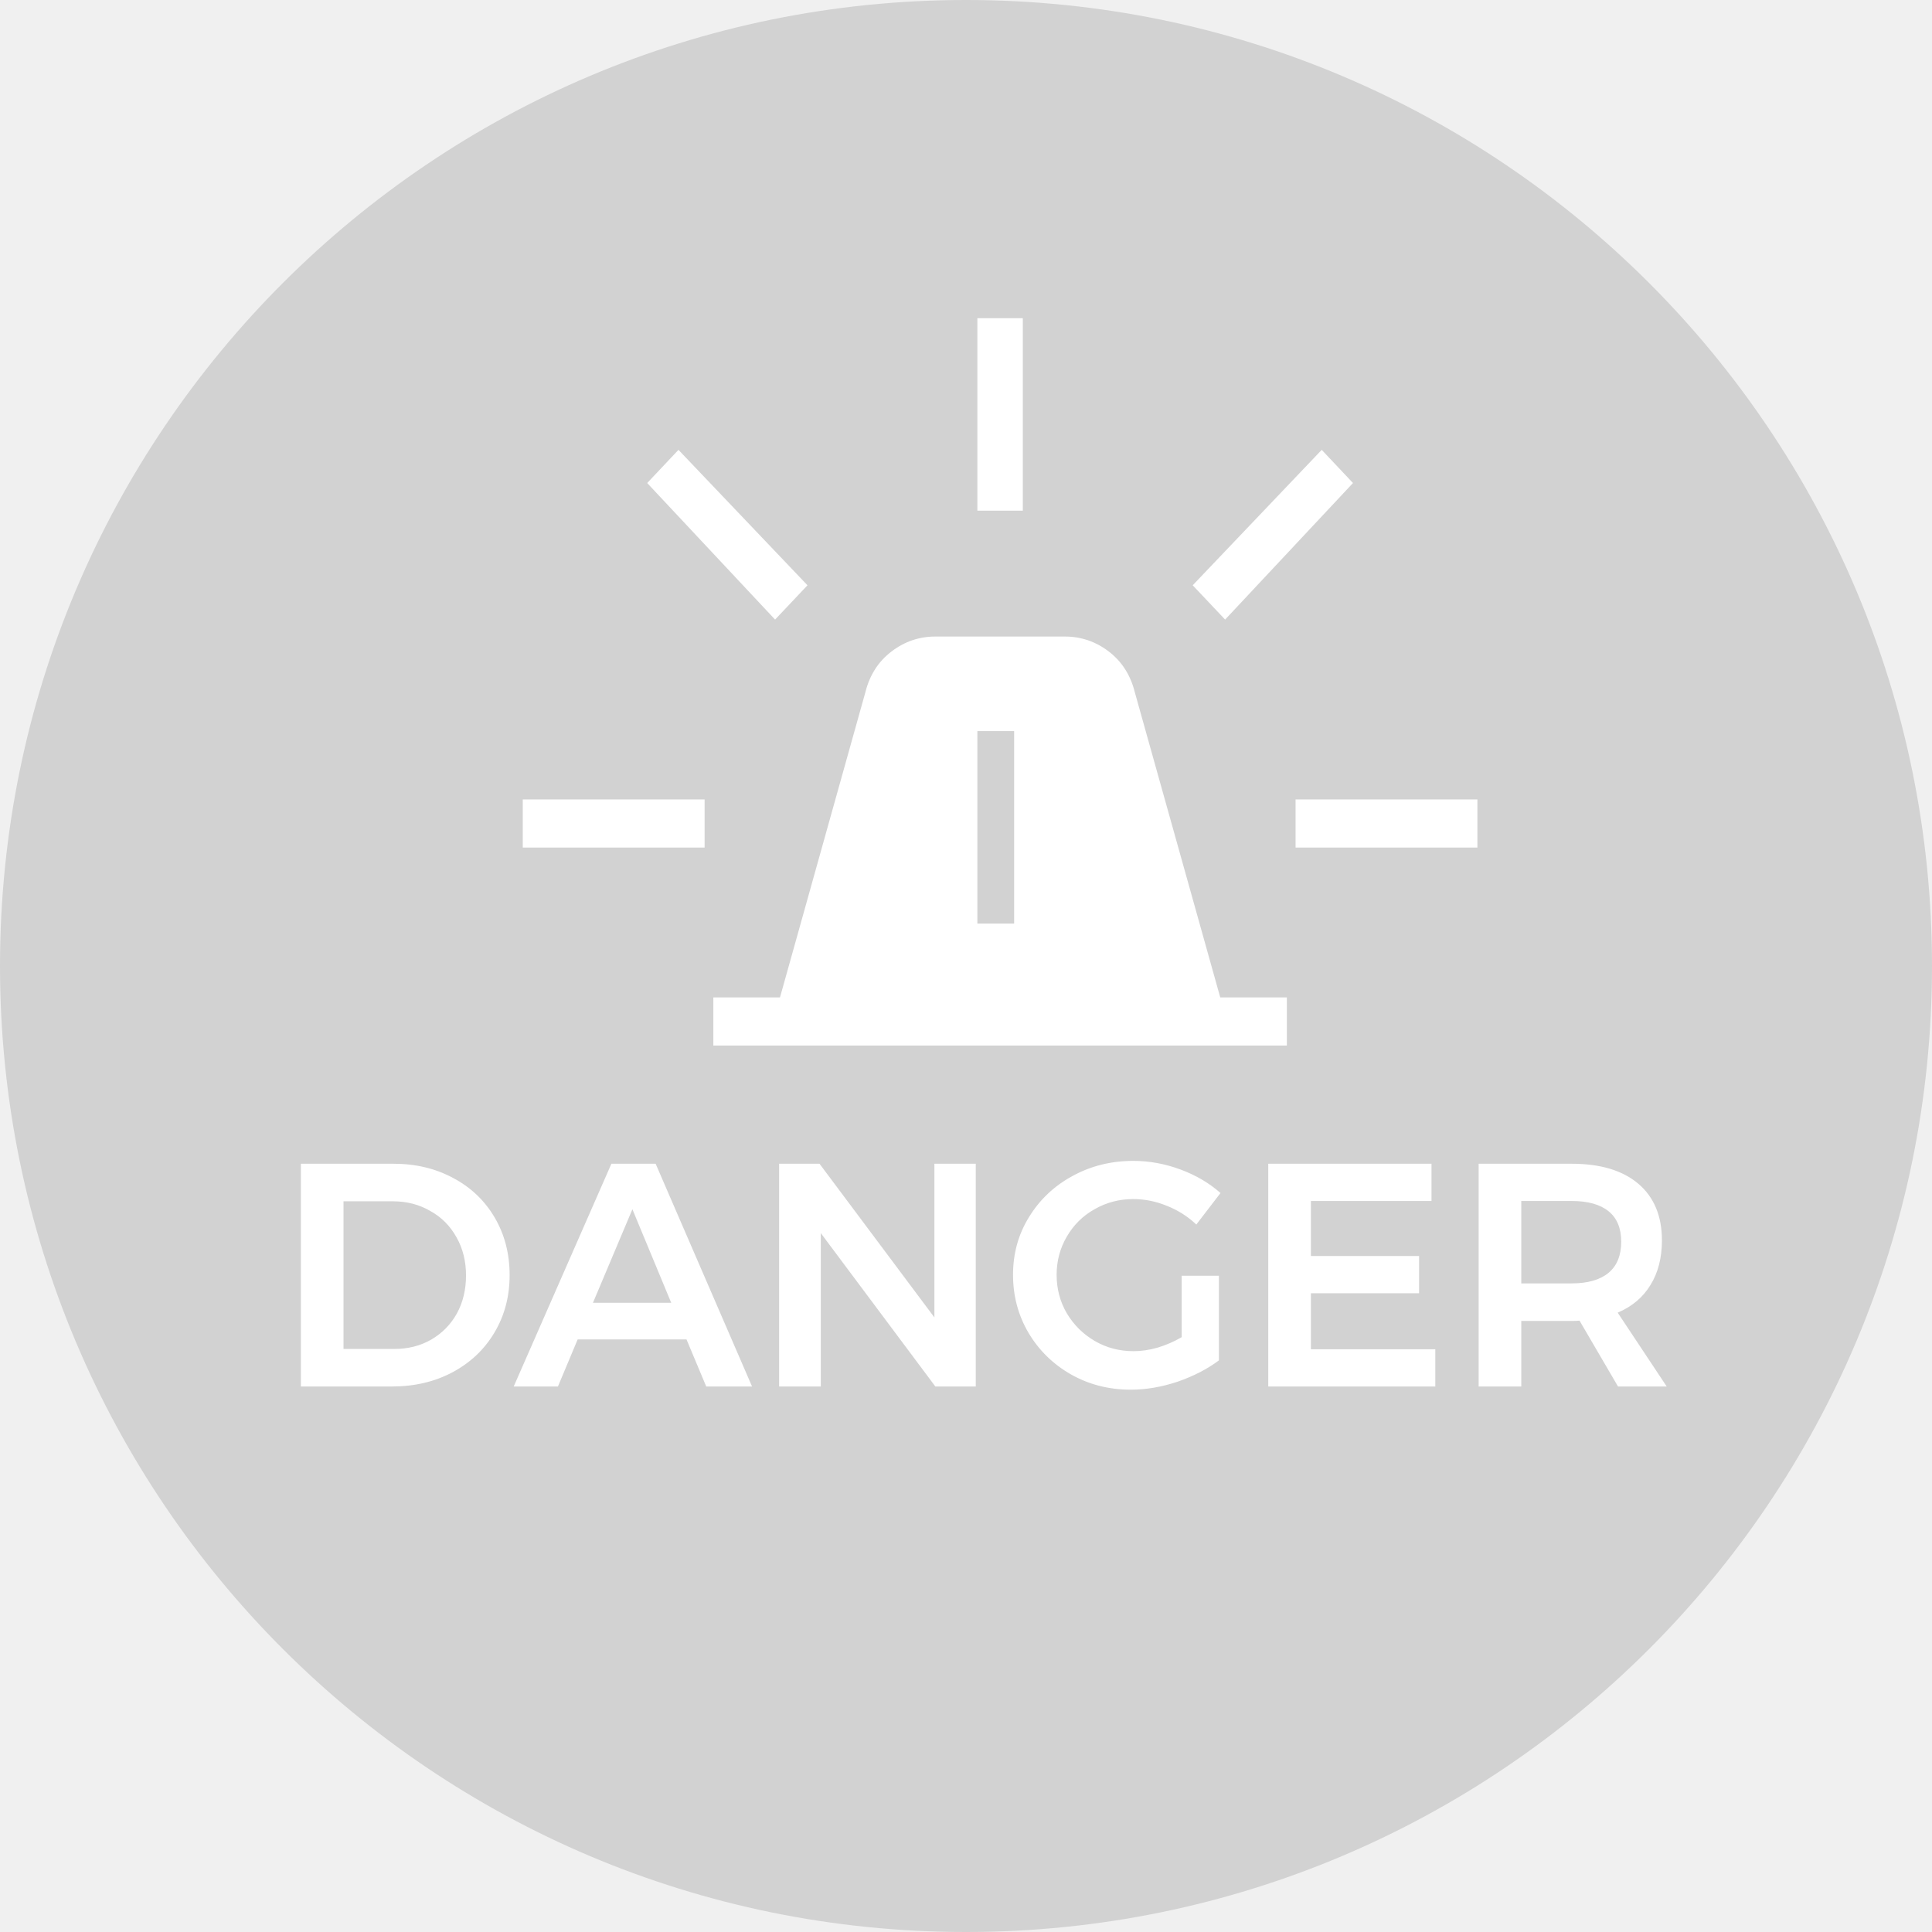
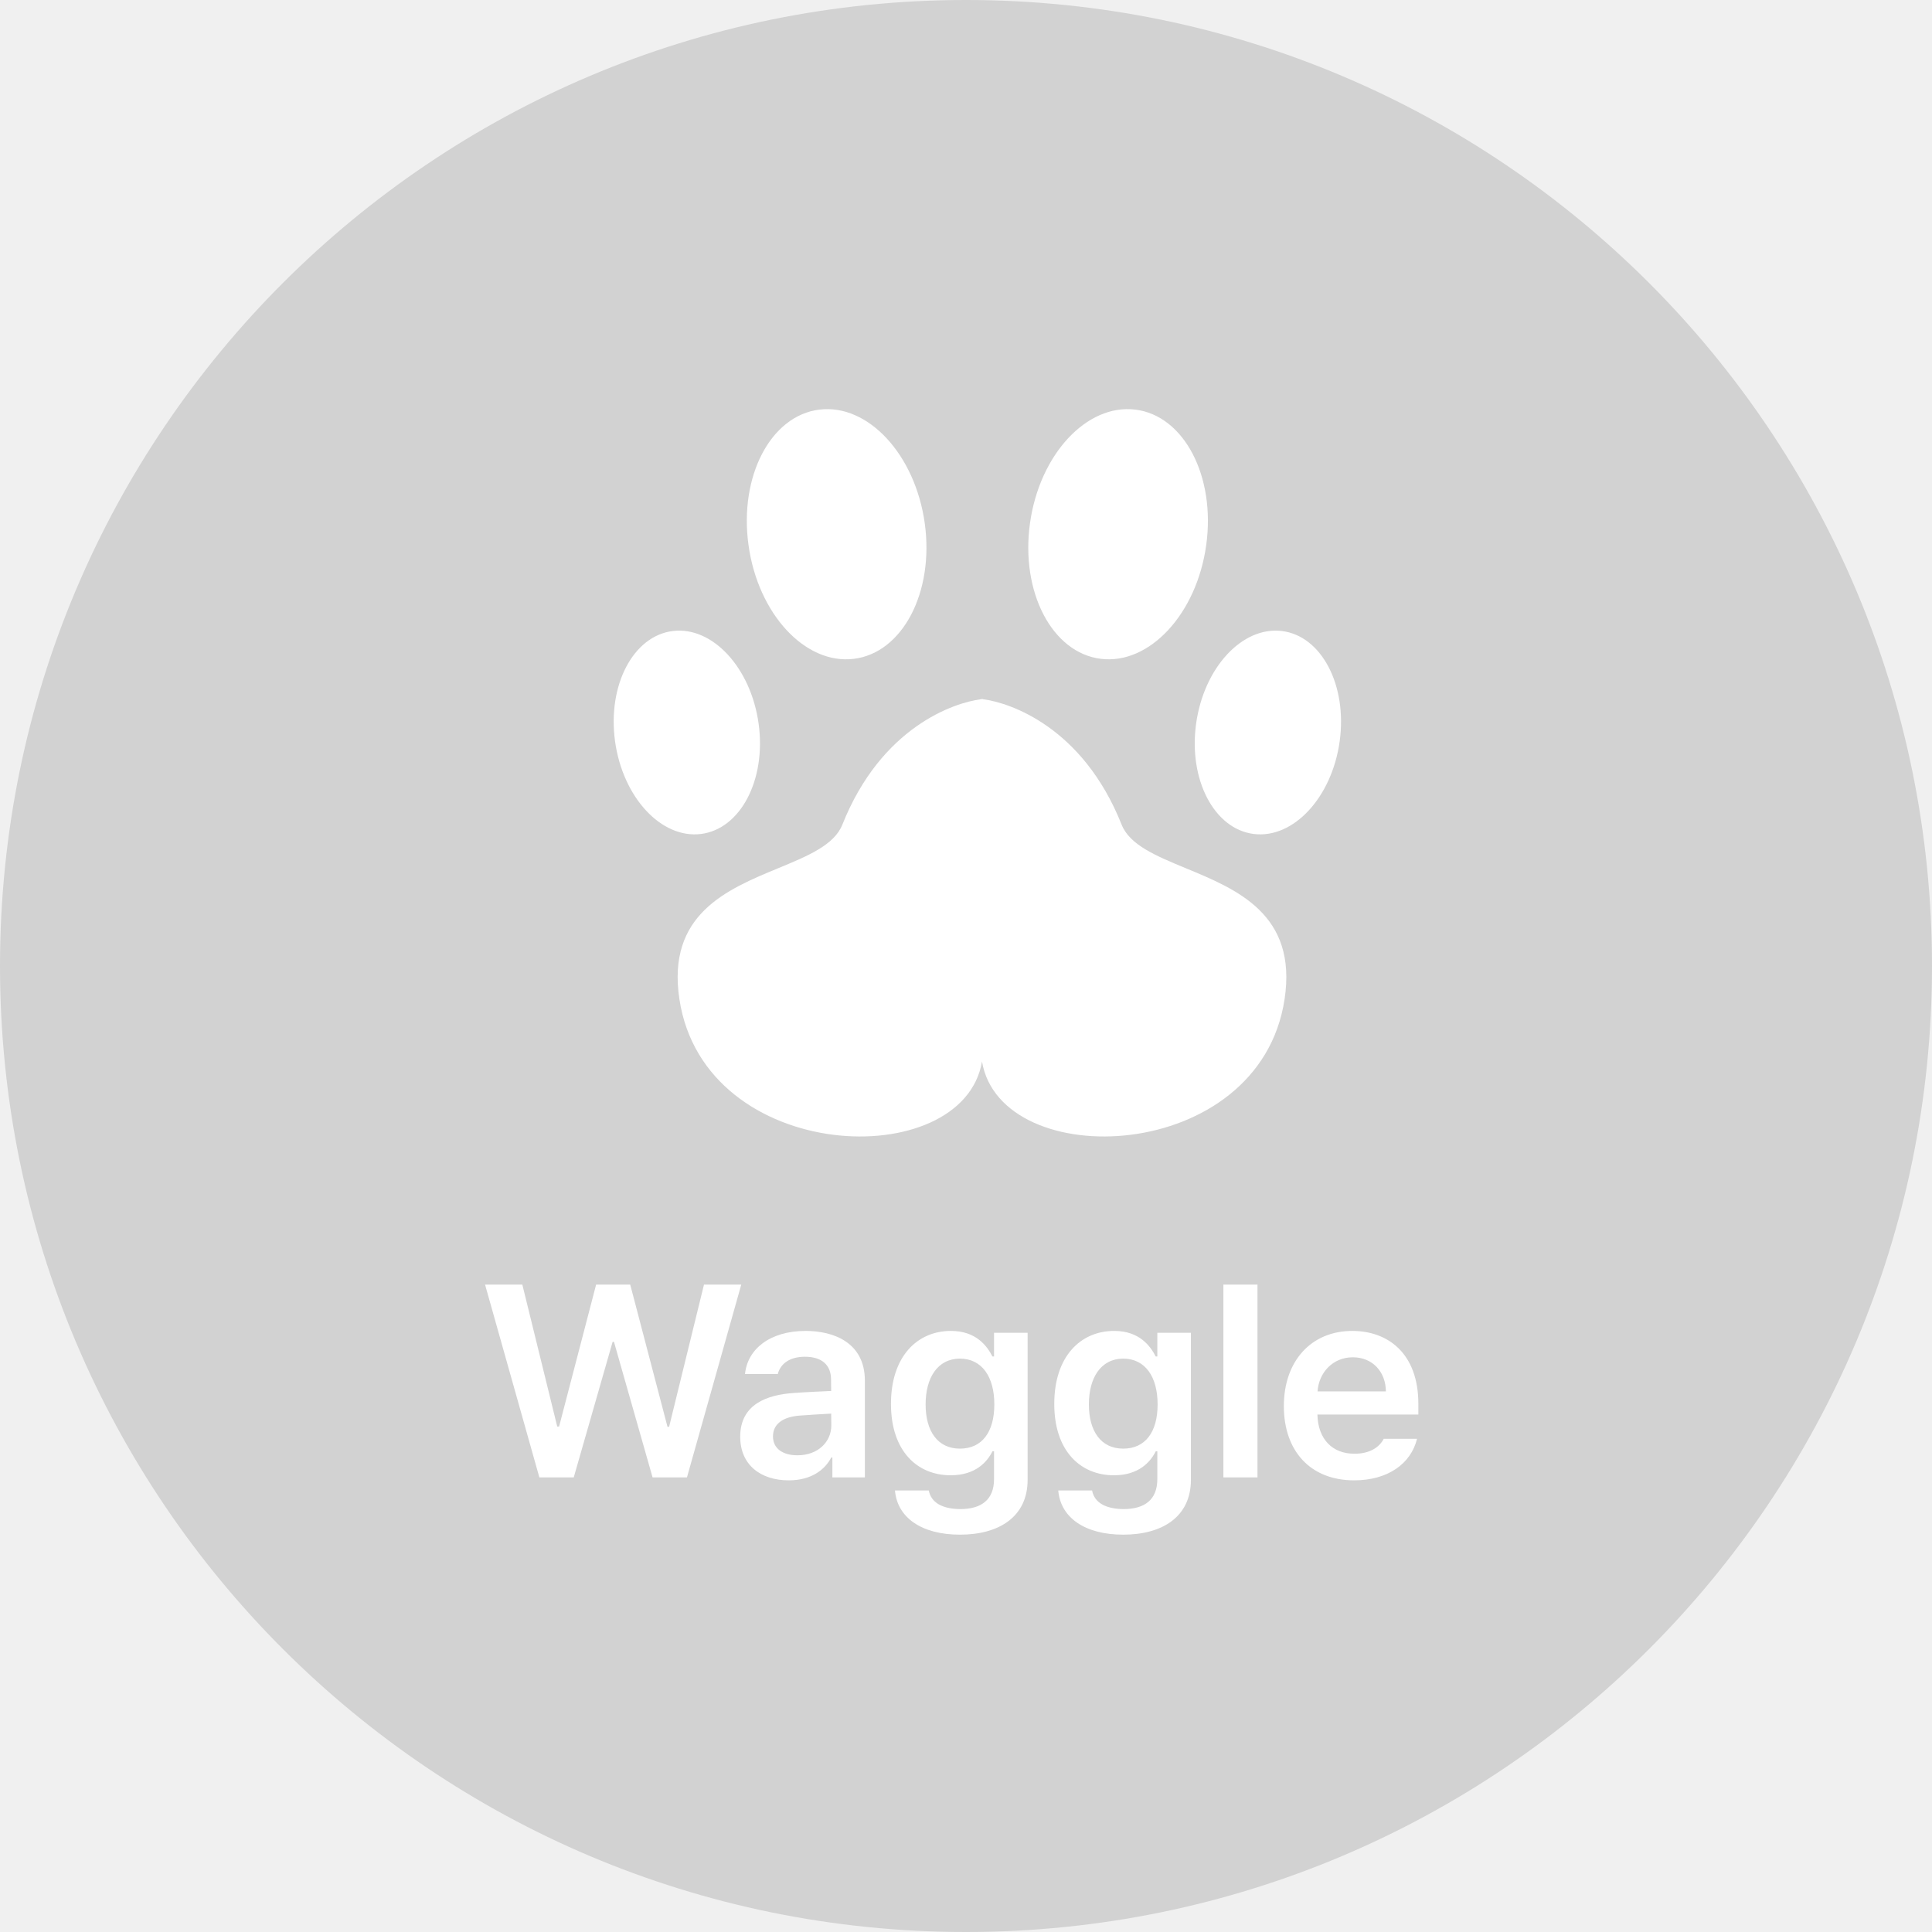
<svg xmlns="http://www.w3.org/2000/svg" width="85" height="85" viewBox="0 0 85 85" fill="none">
  <circle cx="42.5" cy="42.5" r="42.5" fill="#D2D2D2" />
-   <path d="M31.384 46V43.883H34.316L38.074 30.452C38.263 29.697 38.646 29.101 39.222 28.663C39.797 28.224 40.441 28.005 41.154 28.005H46.846C47.559 28.005 48.203 28.223 48.778 28.661C49.354 29.1 49.737 29.697 49.926 30.452L53.686 43.883H56.616V46H31.384ZM43 22.468V18.234V14H45V18.234V22.468H43ZM53.9 27.259L52.474 25.75L58.15 19.792L59.526 21.251L53.9 27.259ZM57 37.288V35.171H65V37.288H57ZM34.1 27.259L28.474 21.251L29.85 19.792L35.526 25.75L34.1 27.259ZM23 37.288V35.171H31V37.288H23Z" fill="white" />
-   <path d="M44.618 32.166H43V36.4V38.517V40.634H44.618V38.517V36.4V32.166Z" fill="#D2D2D2" />
-   <path d="M17.311 51.2C18.291 51.2 19.169 51.41 19.943 51.83C20.718 52.241 21.325 52.819 21.763 53.566C22.202 54.313 22.421 55.157 22.421 56.1C22.421 57.043 22.197 57.887 21.749 58.634C21.311 59.371 20.699 59.95 19.915 60.37C19.131 60.79 18.24 61 17.241 61H13.237V51.2H17.311ZM17.353 59.348C17.951 59.348 18.487 59.213 18.963 58.942C19.448 58.662 19.826 58.279 20.097 57.794C20.368 57.299 20.503 56.739 20.503 56.114C20.503 55.489 20.363 54.929 20.083 54.434C19.803 53.93 19.416 53.543 18.921 53.272C18.436 52.992 17.89 52.852 17.283 52.852H15.113V59.348H17.353ZM31.071 61L30.203 58.928H25.415L24.547 61H22.601L26.899 51.2H28.845L33.087 61H31.071ZM26.087 57.318H29.531L27.823 53.202L26.087 57.318ZM41.11 51.2H42.93V61H41.152L36.112 54.252V61H34.278V51.2H36.056L41.11 57.962V51.2ZM51.989 56.128H53.627V59.852C53.113 60.235 52.507 60.547 51.807 60.79C51.107 61.023 50.421 61.14 49.749 61.14C48.787 61.14 47.91 60.916 47.117 60.468C46.333 60.02 45.712 59.413 45.255 58.648C44.797 57.873 44.569 57.019 44.569 56.086C44.569 55.153 44.802 54.308 45.269 53.552C45.735 52.787 46.37 52.185 47.173 51.746C47.985 51.298 48.881 51.074 49.861 51.074C50.561 51.074 51.251 51.2 51.933 51.452C52.614 51.704 53.202 52.049 53.697 52.488L52.633 53.874C52.259 53.519 51.825 53.244 51.331 53.048C50.845 52.852 50.355 52.754 49.861 52.754C49.245 52.754 48.675 52.903 48.153 53.202C47.639 53.491 47.233 53.893 46.935 54.406C46.636 54.919 46.487 55.479 46.487 56.086C46.487 56.702 46.636 57.267 46.935 57.78C47.243 58.293 47.653 58.699 48.167 58.998C48.68 59.297 49.249 59.446 49.875 59.446C50.211 59.446 50.561 59.395 50.925 59.292C51.298 59.18 51.653 59.026 51.989 58.83V56.128ZM55.798 51.2H62.98V52.838H57.674V55.26H62.434V56.898H57.674V59.362H63.148V61H55.798V51.2ZM71.186 61L69.492 58.102C69.417 58.111 69.3 58.116 69.142 58.116H66.93V61H65.054V51.2H69.142C70.411 51.2 71.391 51.494 72.082 52.082C72.772 52.67 73.118 53.501 73.118 54.574C73.118 55.339 72.95 55.993 72.614 56.534C72.287 57.075 71.806 57.481 71.172 57.752L73.328 61H71.186ZM66.93 56.464H69.142C69.851 56.464 70.392 56.31 70.766 56.002C71.139 55.694 71.326 55.237 71.326 54.63C71.326 54.033 71.139 53.585 70.766 53.286C70.392 52.987 69.851 52.838 69.142 52.838H66.93V56.464Z" fill="white" />
+   <path d="M23.73 65L21.34 56.516H22.98L24.516 62.762H24.598L26.227 56.516H27.727L29.367 62.773H29.438L30.973 56.516H32.613L30.223 65H28.711L27.012 59.035H26.953L25.242 65H23.73ZM32.566 63.207C32.566 61.777 33.756 61.361 34.934 61.285C35.379 61.25 36.287 61.209 36.568 61.197L36.562 60.688C36.562 60.055 36.158 59.691 35.414 59.691C34.746 59.691 34.336 59.996 34.219 60.453H32.777C32.883 59.369 33.855 58.555 35.449 58.555C36.656 58.555 38.051 59.053 38.051 60.746V65H36.621V64.121H36.574C36.293 64.66 35.701 65.129 34.699 65.129C33.486 65.129 32.566 64.467 32.566 63.207ZM34.008 63.195C34.008 63.746 34.459 64.027 35.086 64.027C35.994 64.027 36.574 63.43 36.574 62.715L36.568 62.193C36.299 62.205 35.467 62.258 35.168 62.281C34.459 62.34 34.008 62.639 34.008 63.195ZM42.234 67.519C40.547 67.519 39.475 66.769 39.375 65.574H40.863C40.969 66.131 41.49 66.389 42.258 66.394C43.154 66.389 43.734 66.002 43.734 65.07V63.852H43.664C43.43 64.32 42.92 64.906 41.824 64.906C40.353 64.906 39.199 63.84 39.199 61.766C39.199 59.674 40.359 58.555 41.836 58.555C42.955 58.555 43.43 59.228 43.664 59.68H43.734V58.637H45.211V65.106C45.211 66.734 43.951 67.519 42.234 67.519ZM40.723 61.789C40.723 62.961 41.25 63.734 42.234 63.734C43.201 63.734 43.746 63.008 43.746 61.789C43.746 60.576 43.207 59.779 42.234 59.773C41.238 59.779 40.723 60.629 40.723 61.789ZM49.418 67.519C47.73 67.519 46.658 66.769 46.559 65.574H48.047C48.152 66.131 48.674 66.389 49.441 66.394C50.338 66.389 50.918 66.002 50.918 65.07V63.852H50.848C50.613 64.32 50.103 64.906 49.008 64.906C47.537 64.906 46.383 63.84 46.383 61.766C46.383 59.674 47.543 58.555 49.02 58.555C50.139 58.555 50.613 59.228 50.848 59.68H50.918V58.637H52.395V65.106C52.395 66.734 51.135 67.519 49.418 67.519ZM47.906 61.789C47.906 62.961 48.434 63.734 49.418 63.734C50.385 63.734 50.93 63.008 50.93 61.789C50.93 60.576 50.391 59.779 49.418 59.773C48.422 59.779 47.906 60.629 47.906 61.789ZM55.324 56.516V65H53.824V56.516H55.324ZM59.578 65.129C57.662 65.129 56.484 63.852 56.484 61.859C56.484 59.891 57.68 58.555 59.496 58.555C61.055 58.555 62.402 59.533 62.402 61.766V62.234H57.961C57.984 63.318 58.623 63.963 59.59 63.957C60.246 63.963 60.685 63.682 60.879 63.301H62.344C62.074 64.402 61.055 65.129 59.578 65.129ZM57.967 61.215H60.973C60.967 60.348 60.381 59.715 59.52 59.715C58.623 59.715 58.02 60.406 57.967 61.215Z" fill="white" />
+   <path fill-rule="evenodd" clip-rule="evenodd" d="M40.686 23.027C41.105 26.055 39.708 28.723 37.567 28.986C35.425 29.25 33.349 27.008 32.931 23.98C32.512 20.952 33.908 18.284 36.05 18.021C38.192 17.758 40.267 19.999 40.686 23.027ZM43.155 30.764C41.979 30.914 38.772 31.98 37.06 36.282C36.704 37.178 35.537 37.66 34.24 38.197C31.979 39.131 29.325 40.229 29.891 43.961C30.997 51.253 42.369 51.657 43.204 46.702C44.038 51.657 55.411 51.253 56.516 43.961C57.082 40.229 54.428 39.131 52.167 38.197C50.871 37.66 49.703 37.178 49.347 36.282C47.636 31.98 44.428 30.914 43.252 30.764V30.753C43.236 30.754 43.22 30.756 43.204 30.758C43.187 30.756 43.171 30.754 43.155 30.753V30.764ZM30.836 36.692C32.58 36.477 33.717 34.305 33.376 31.839C33.035 29.373 31.345 27.548 29.601 27.762C27.857 27.976 26.719 30.149 27.06 32.615C27.401 35.081 29.092 36.906 30.836 36.692ZM45.314 23.027C44.895 26.055 46.292 28.723 48.433 28.986C50.575 29.25 52.651 27.008 53.069 23.98C53.488 20.952 52.092 18.284 49.95 18.021C47.808 17.758 45.733 19.999 45.314 23.027ZM55.164 36.692C53.42 36.477 52.283 34.305 52.624 31.839C52.965 29.373 54.655 27.548 56.399 27.762C58.143 27.976 59.281 30.149 58.94 32.615C58.599 35.081 56.908 36.906 55.164 36.692Z" fill="white" />
</svg>
